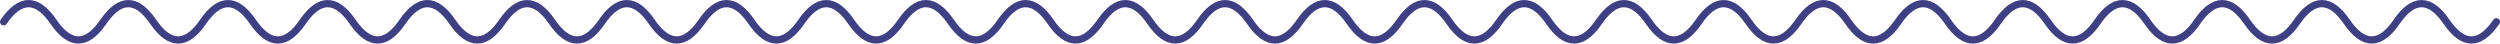
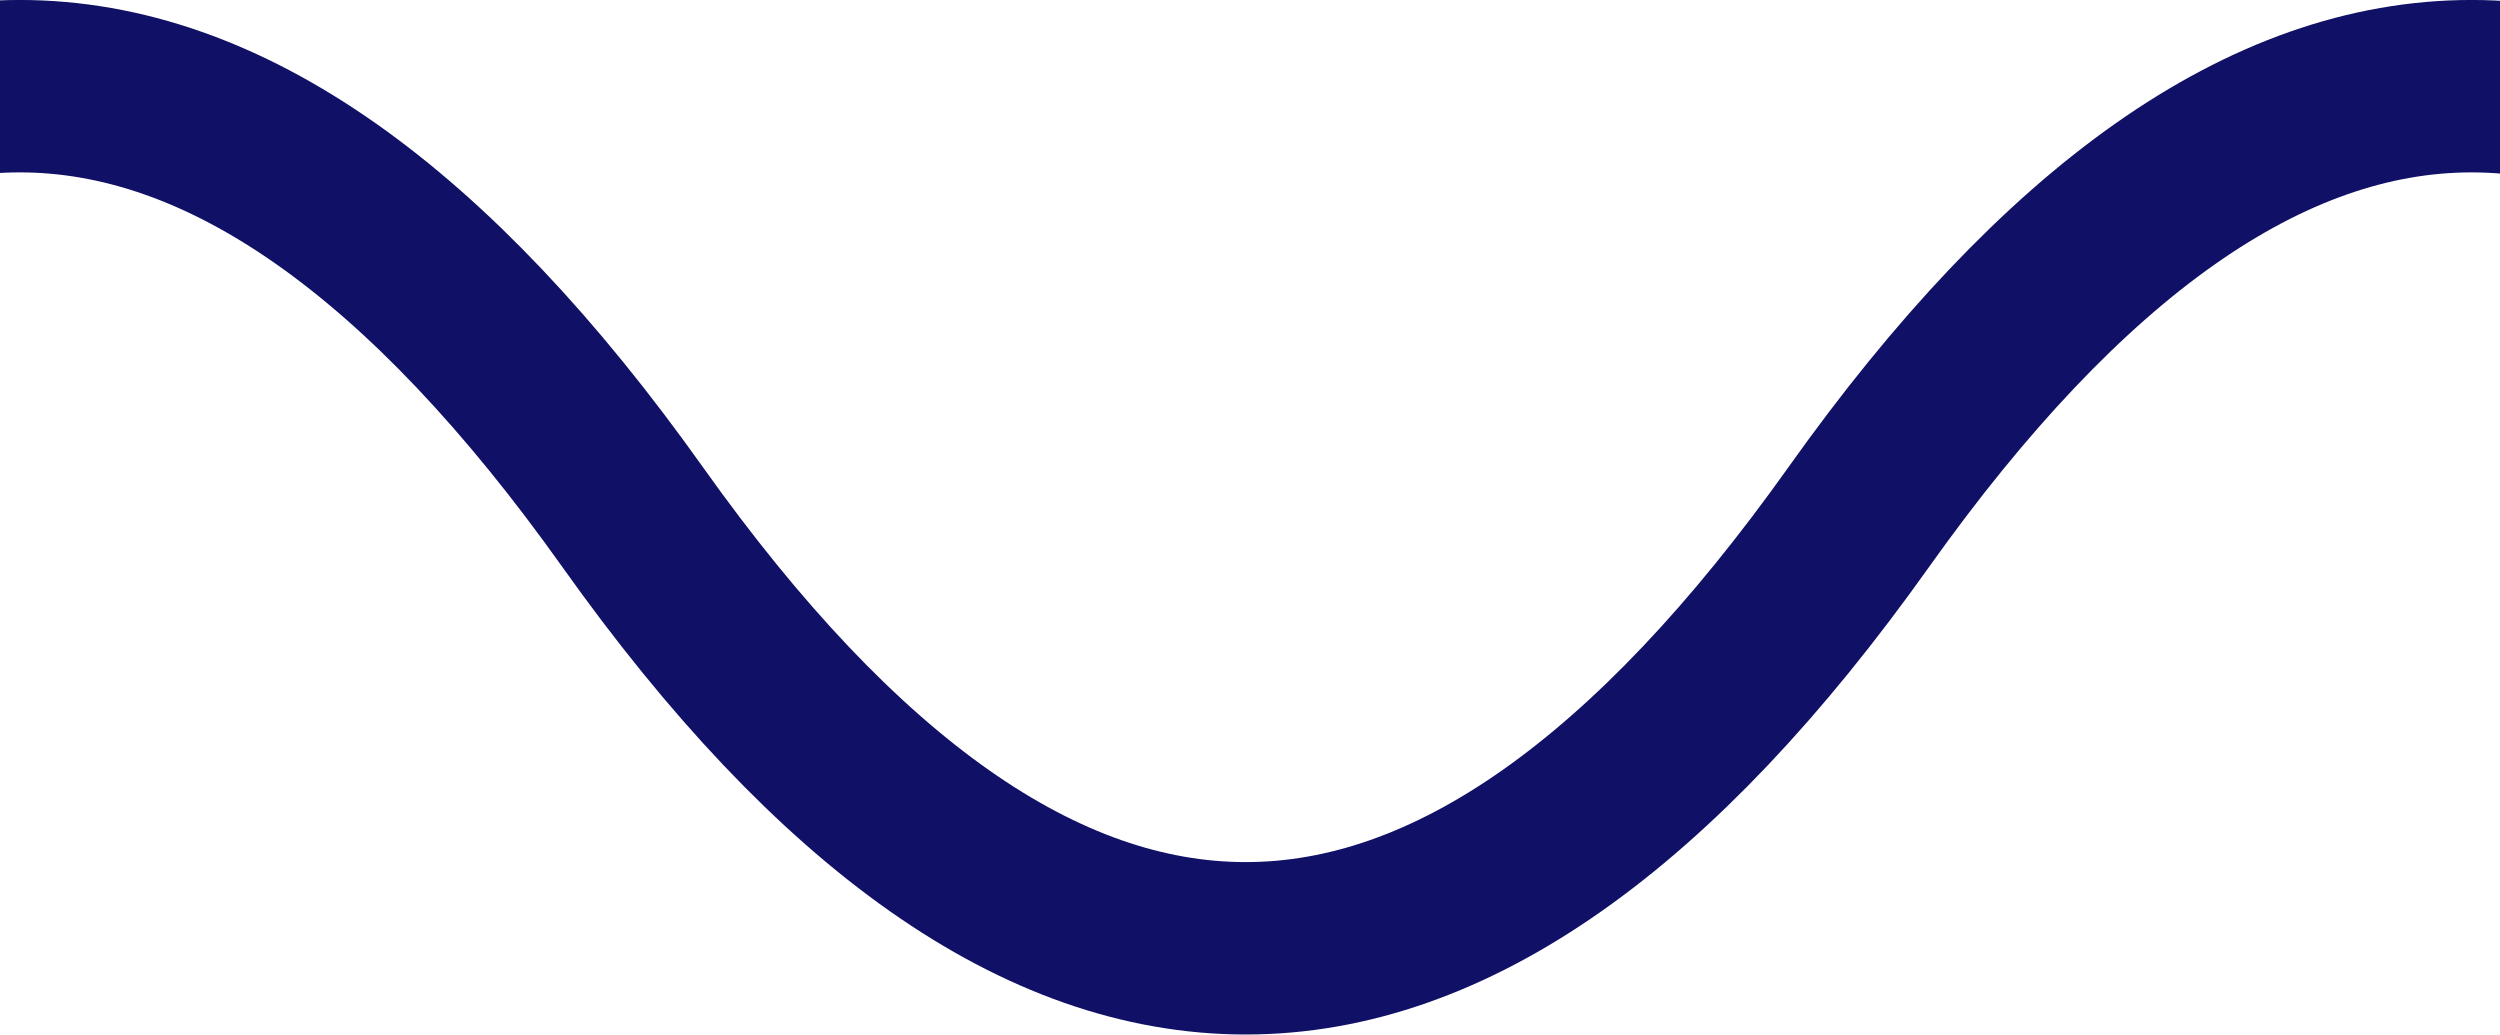
- <svg xmlns="http://www.w3.org/2000/svg" width="688" height="12" fill="none" version="1.1" viewBox="0 0 688 12">
-   <path d="m1 6c4.573-6.667 9.147-6.667 13.72 0 4.573 6.667 9.147 6.667 13.72 0 4.573-6.667 9.147-6.667 13.72 0 4.573 6.667 9.147 6.667 13.72 0 4.573-6.667 9.147-6.667 13.72 0 4.573 6.667 9.147 6.667 13.72 0 4.573-6.667 9.147-6.667 13.72 0 4.573 6.667 9.147 6.667 13.72 0 4.573-6.667 9.147-6.667 13.72 0 4.573 6.667 9.147 6.667 13.72 0 4.573-6.667 9.147-6.667 13.72 0 4.573 6.667 9.147 6.667 13.72 0 4.573-6.667 9.147-6.667 13.72 0 4.573 6.667 9.147 6.667 13.72 0 4.573-6.667 9.147-6.667 13.72 0 4.573 6.667 9.147 6.667 13.72 0 4.573-6.667 9.147-6.667 13.72 0 4.573 6.667 9.147 6.667 13.72 0 4.573-6.667 9.147-6.667 13.72 0 4.573 6.667 9.147 6.667 13.72 0 4.573-6.667 9.147-6.667 13.72 0 4.573 6.667 9.147 6.667 13.72 0 4.573-6.667 9.147-6.667 13.72 0 4.573 6.667 9.147 6.667 13.72 0 4.573-6.667 9.147-6.667 13.72 0 4.573 6.667 9.147 6.667 13.72 0 4.573-6.667 9.147-6.667 13.72 0 4.573 6.667 9.147 6.667 13.72 0 4.573-6.667 9.147-6.667 13.72 0 4.573 6.667 9.147 6.667 13.72 0 4.573-6.667 9.147-6.667 13.72 0 4.573 6.667 9.147 6.667 13.72 0 4.573-6.667 9.147-6.667 13.72 0 4.573 6.667 9.147 6.667 13.72 0 4.573-6.667 9.147-6.667 13.72 0 4.573 6.667 9.147 6.667 13.72 0 4.573-6.667 9.147-6.667 13.72 0 4.573 6.667 9.147 6.667 13.72 0 4.573-6.667 9.147-6.667 13.72 0 4.573 6.667 9.147 6.667 13.72 0 4.573-6.667 9.147-6.667 13.72 0 4.573 6.667 9.147 6.667 13.72 0 4.573-6.667 9.147-6.667 13.72 0 4.573 6.667 9.147 6.667 13.72 0 4.573-6.667 9.147-6.667 13.72 0 4.573 6.667 9.147 6.667 13.72 0 4.573-6.667 9.147-6.667 13.72 0 4.573 6.667 9.147 6.667 13.72 0 4.573-6.667 9.147-6.667 13.72 0 4.573 6.667 9.147 6.667 13.72 0" stroke="#101066" stroke-linecap="round" stroke-opacity=".8" stroke-width="2" />
+ <svg xmlns="http://www.w3.org/2000/svg" width="29" height="12" viewBox="0 0 29 12" fill="none">
+   <path d="M-661 6C-656.26 -0.667 -651.52 -0.667 -646.78 6C-642.04 12.667 -637.3 12.667 -632.56 6C-627.82 -0.667 -623.08 -0.667 -618.34 6C-613.6 12.667 -608.86 12.667 -604.12 6C-599.38 -0.667 -594.64 -0.667 -589.9 6C-585.16 12.667 -580.42 12.667 -575.68 6C-570.94 -0.667 -566.2 -0.667 -561.46 6C-556.72 12.667 -551.98 12.667 -547.24 6C-542.5 -0.667 -537.76 -0.667 -533.02 6C-528.28 12.667 -523.54 12.667 -518.8 6C-514.06 -0.667 -509.32 -0.667 -504.58 6C-499.84 12.667 -495.1 12.667 -490.36 6C-485.62 -0.667 -480.88 -0.667 -476.14 6C-471.4 12.667 -466.66 12.667 -461.92 6C-457.18 -0.667 -452.44 -0.667 -447.7 6C-442.96 12.667 -438.22 12.667 -433.48 6C-428.74 -0.667 -424 -0.667 -419.26 6C-414.52 12.667 -409.78 12.667 -405.04 6C-400.3 -0.667 -395.56 -0.667 -390.82 6C-386.08 12.667 -381.34 12.667 -376.6 6C-371.86 -0.667 -367.12 -0.667 -362.38 6C-357.64 12.667 -352.9 12.667 -348.16 6C-343.42 -0.667 -338.68 -0.667 -333.94 6C-329.2 12.667 -324.46 12.667 -319.72 6C-314.98 -0.667 -310.24 -0.667 -305.5 6C-300.76 12.667 -296.02 12.667 -291.28 6C-286.54 -0.667 -281.8 -0.667 -277.06 6C-272.32 12.667 -267.58 12.667 -262.84 6C-258.1 -0.667 -253.36 -0.667 -248.62 6C-243.88 12.667 -239.14 12.667 -234.4 6C-229.66 -0.667 -224.92 -0.667 -220.18 6C-215.44 12.667 -210.7 12.667 -205.96 6C-201.22 -0.667 -196.48 -0.667 -191.74 6C-187 12.667 -182.26 12.667 -177.52 6C-172.78 -0.667 -168.04 -0.667 -163.3 6C-158.56 12.667 -153.82 12.667 -149.08 6C-144.34 -0.667 -139.6 -0.667 -134.86 6C-130.12 12.667 -125.38 12.667 -120.64 6C-115.9 -0.667 -111.16 -0.667 -106.42 6C-101.68 12.667 -96.94 12.667 -92.2 6C-87.46 -0.667 -82.72 -0.667 -77.98 6C-73.24 12.667 -68.5 12.667 -63.76 6C-59.02 -0.667 -54.28 -0.667 -49.54 6C-44.8 12.667 -40.06 12.667 -35.32 6C-30.58 -0.667 -25.84 -0.667 -21.1 6C-16.36 12.667 -11.62 12.667 -6.88 6C-2.14 -0.667 2.6 -0.667 7.34 6C12.08 12.667 16.82 12.667 21.56 6C26.3 -0.667 31.04 -0.667 35.78 6C40.52 12.667 45.26 12.667 50 6" stroke="#101066" stroke-width="2" stroke-linecap="round" />
</svg>
